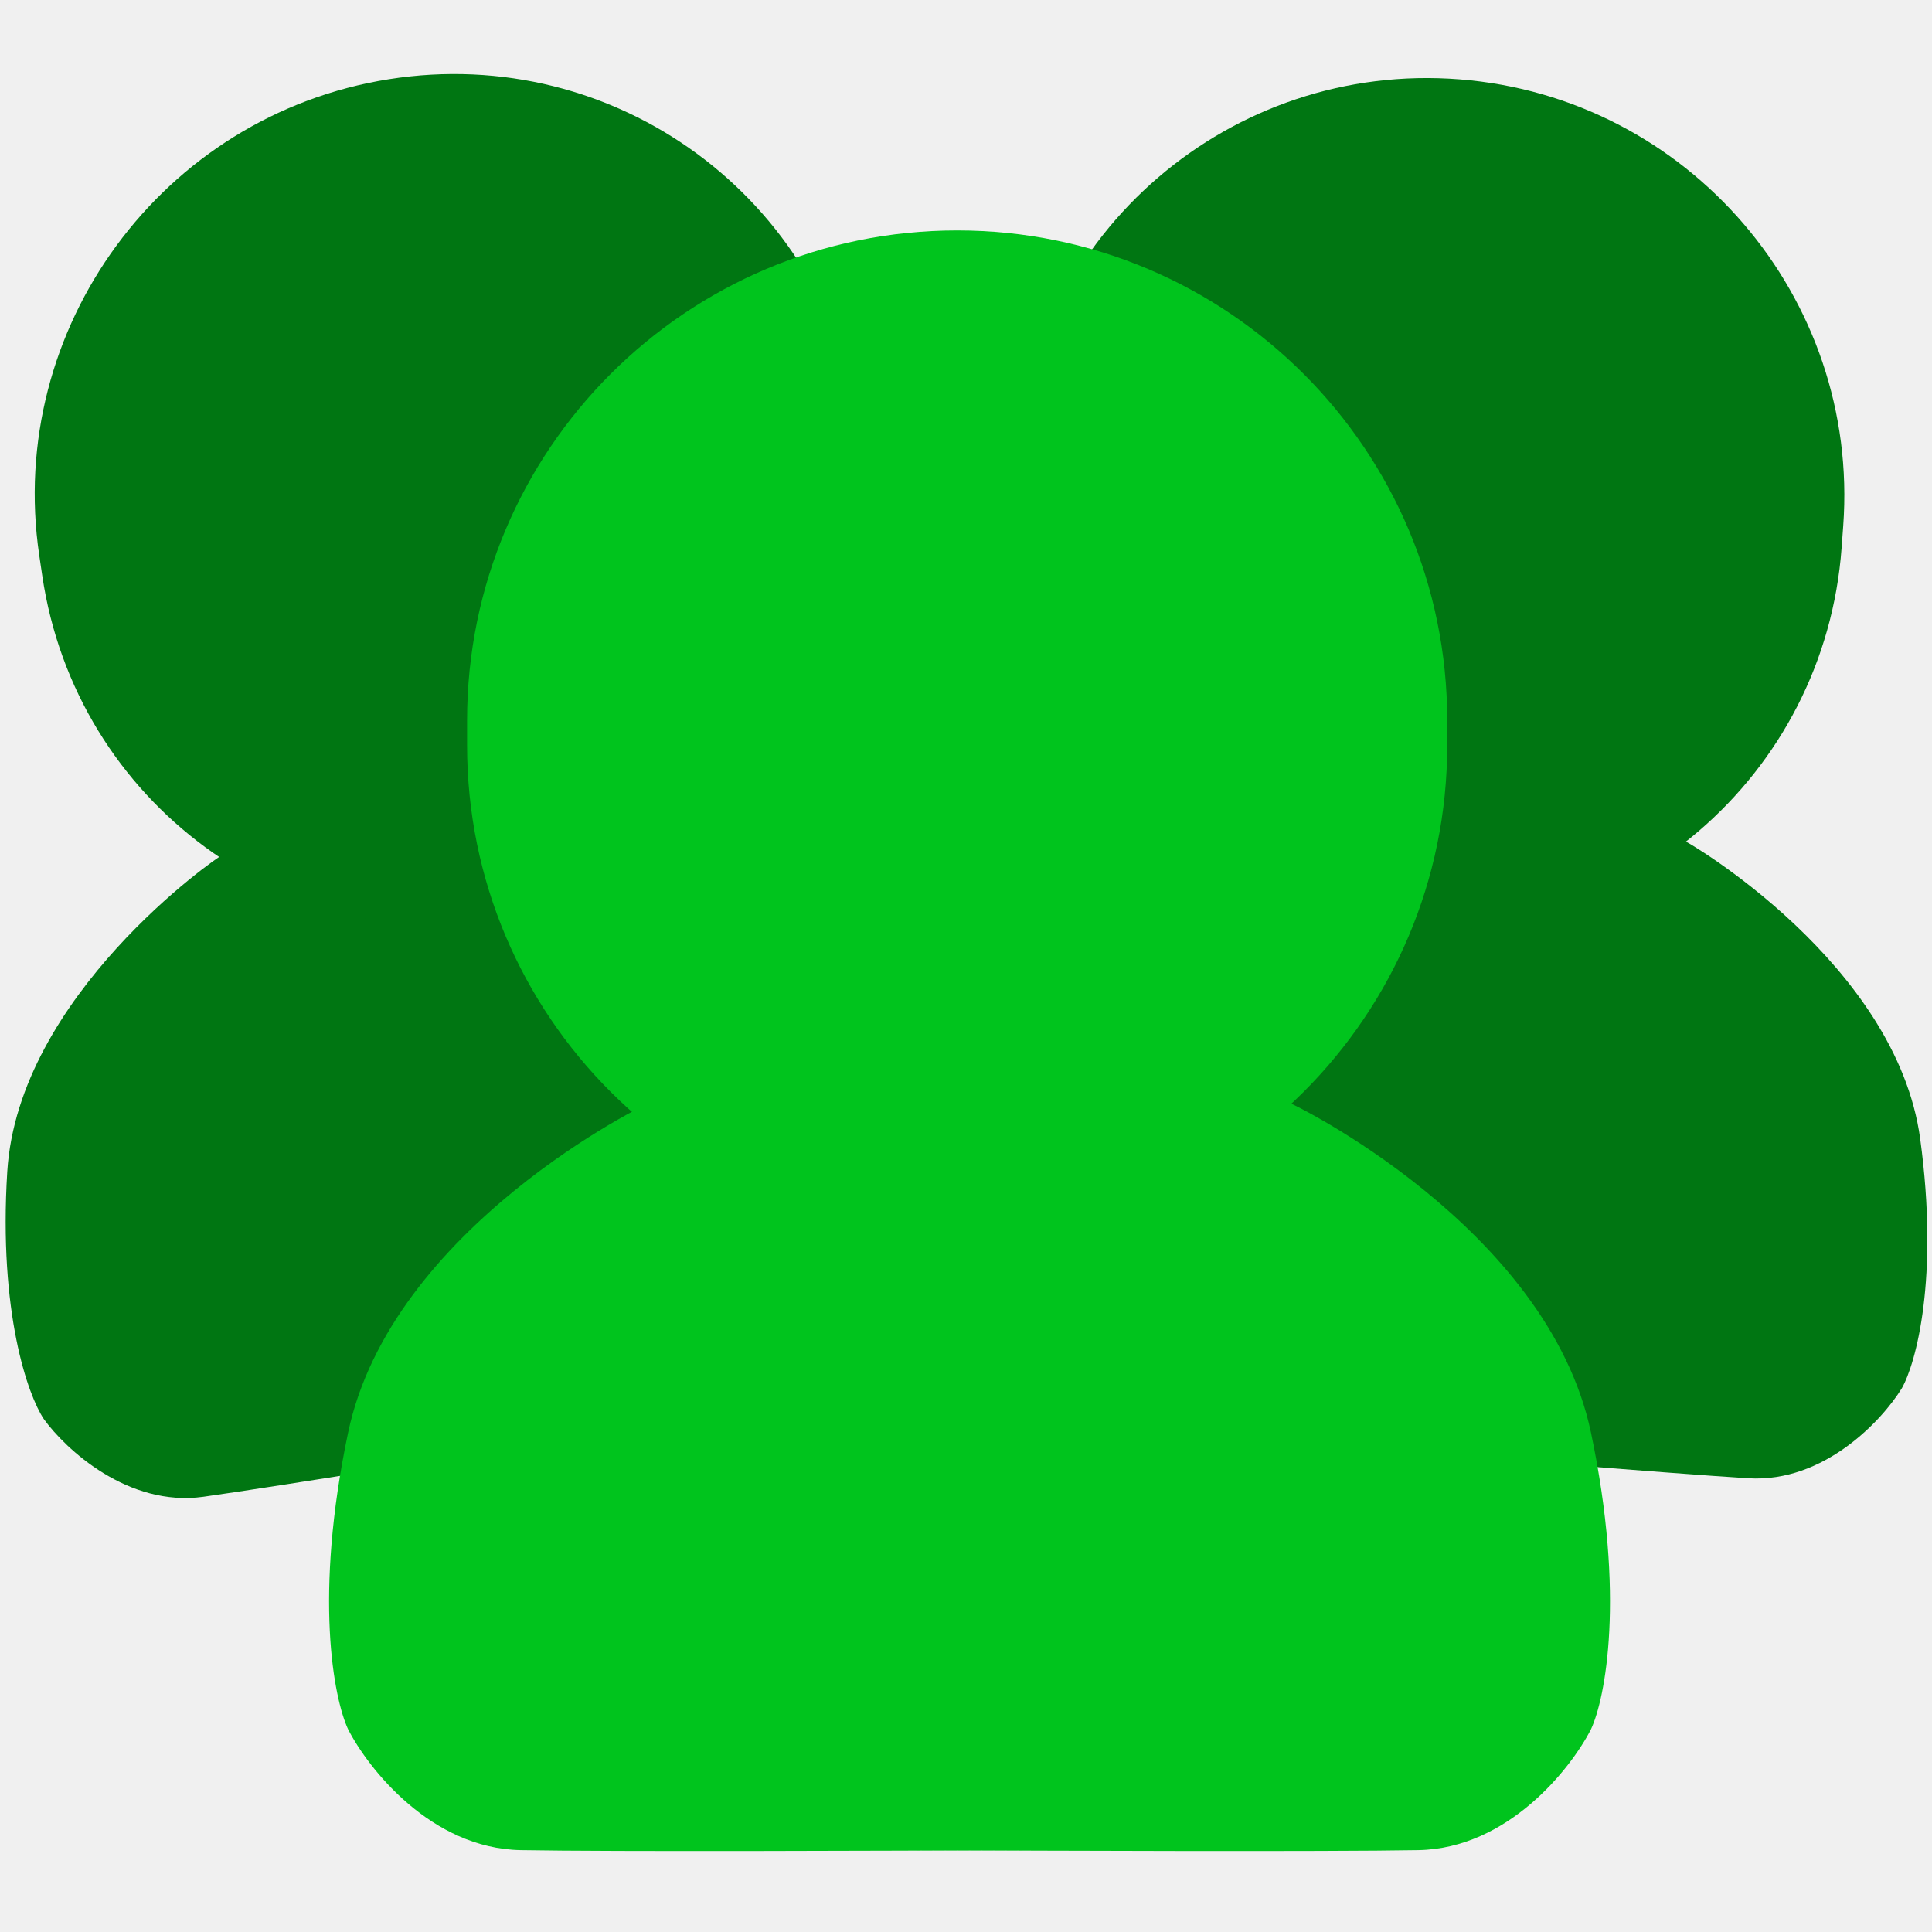
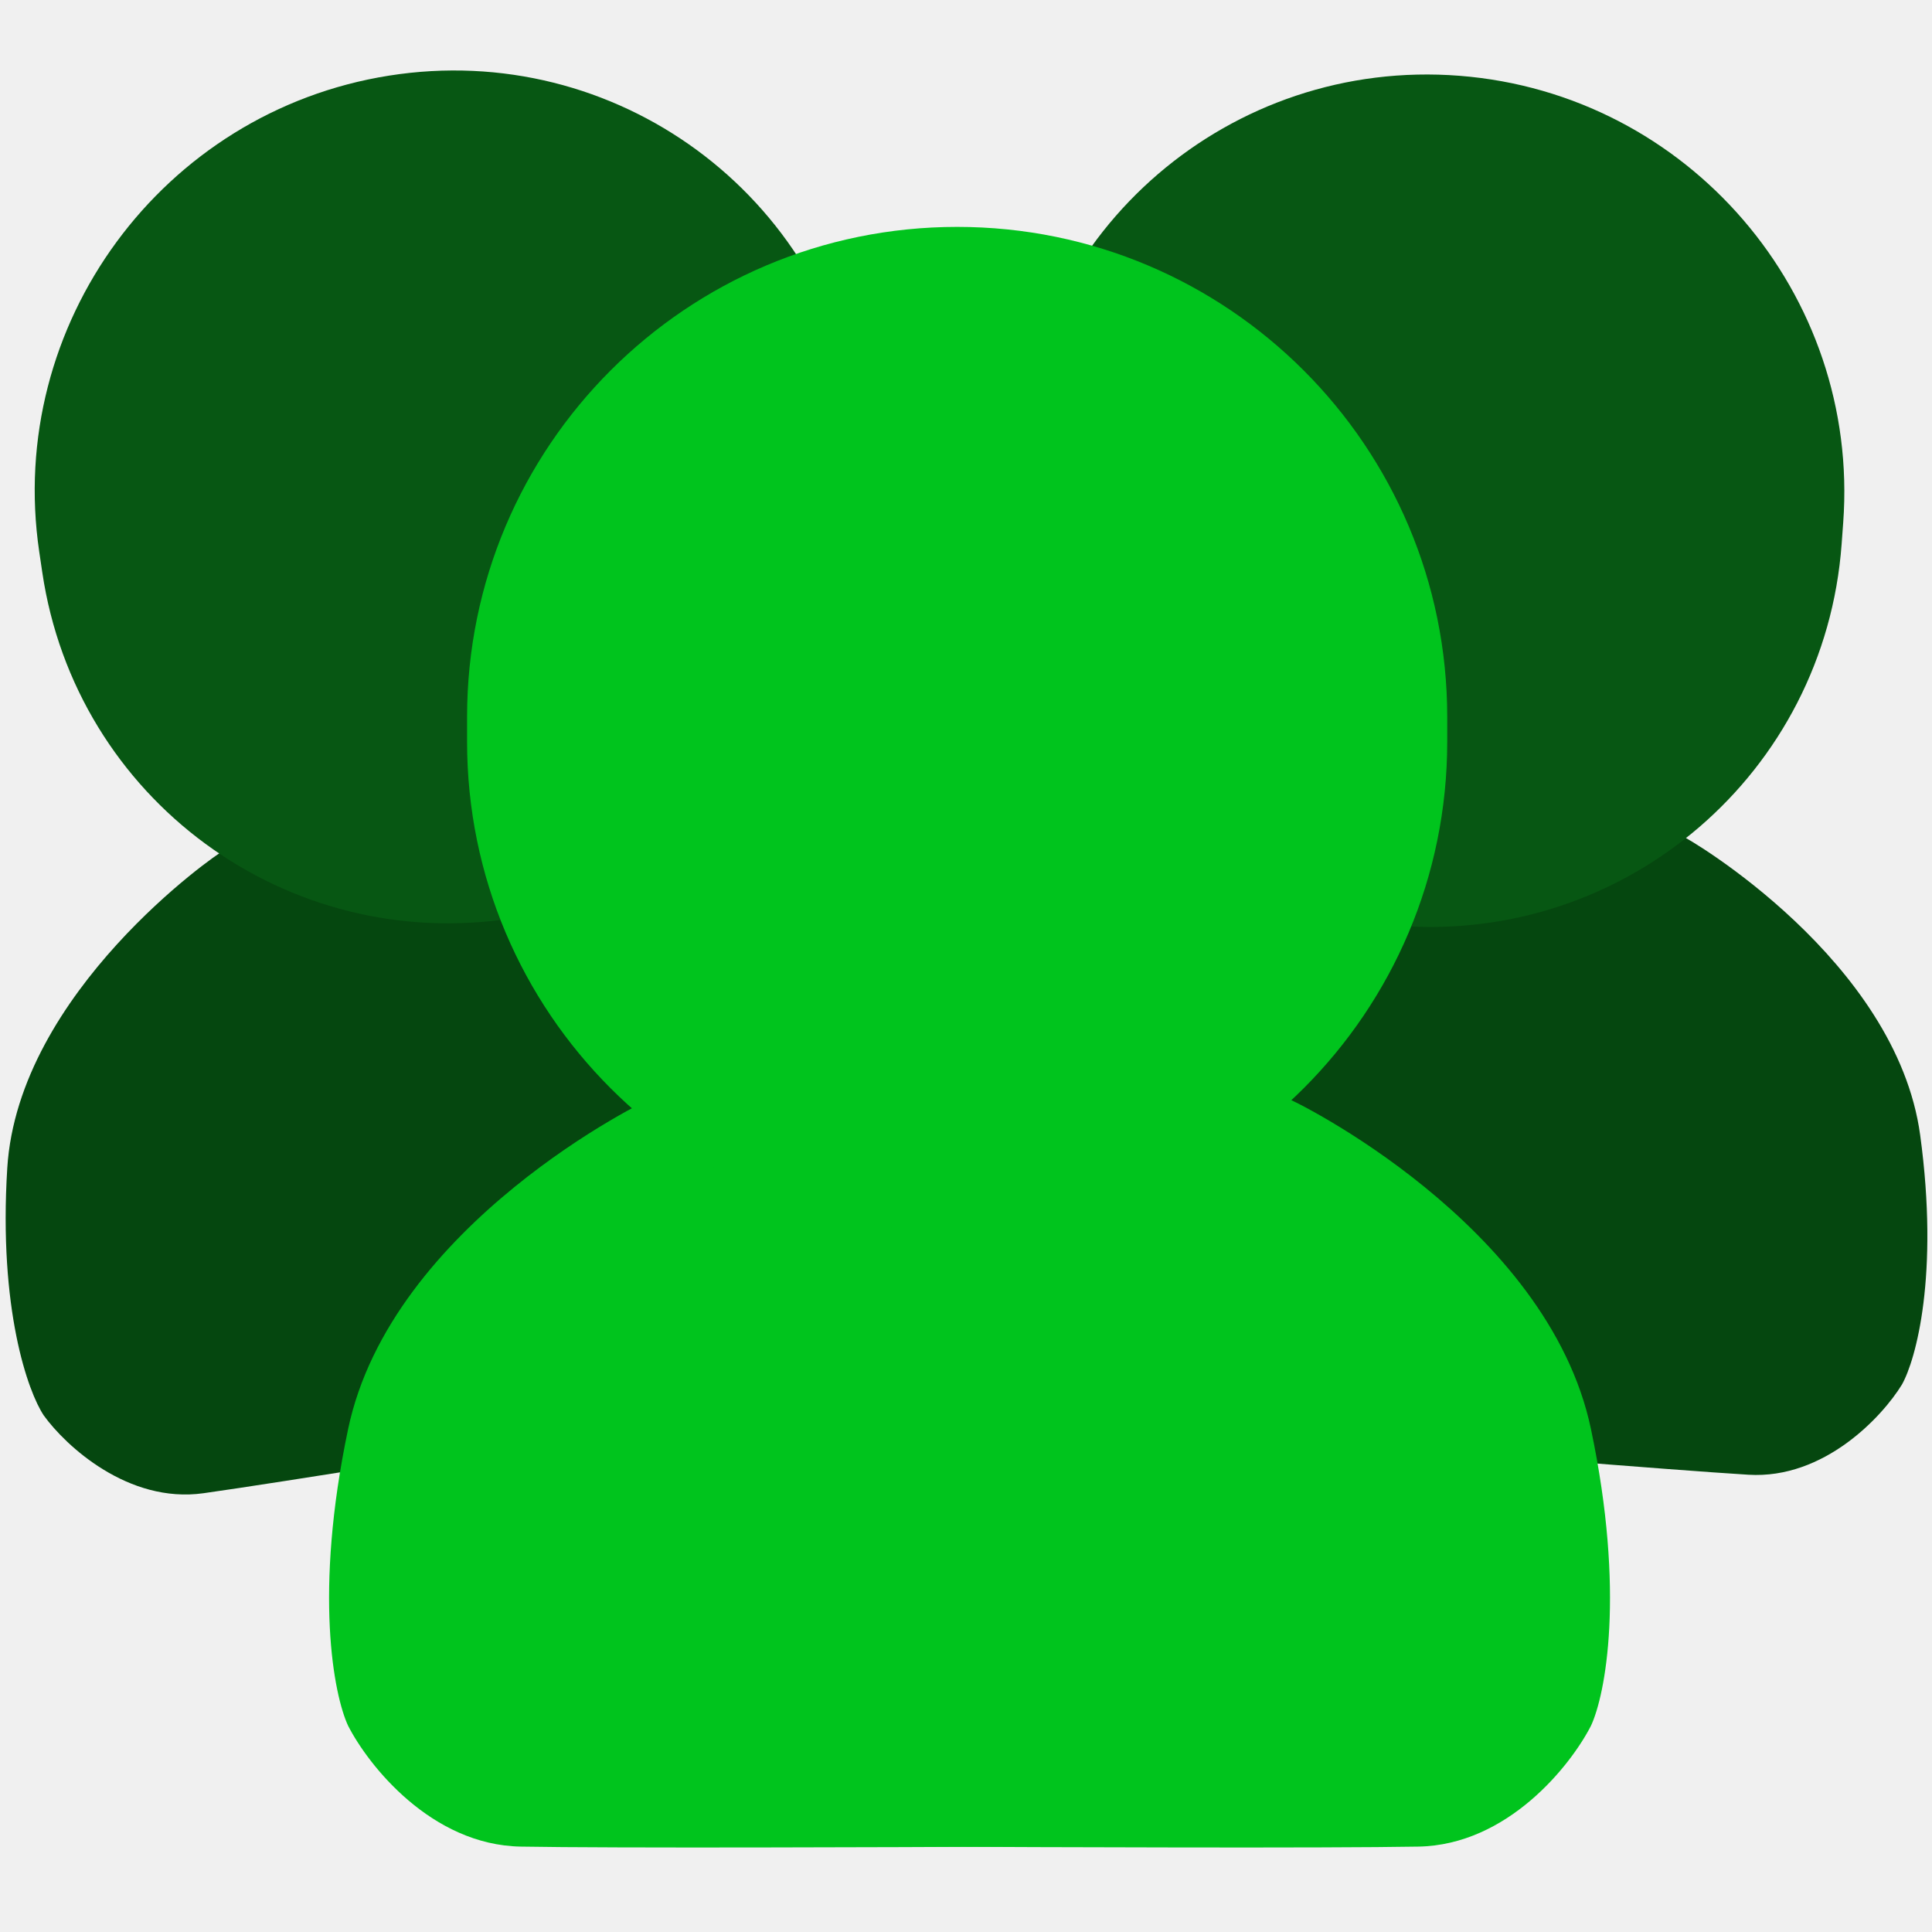
<svg xmlns="http://www.w3.org/2000/svg" width="546" height="546" viewBox="0 0 546 546" fill="none">
  <g clip-path="url(#clip0_230_222)">
-     <path d="M245.399 298.379C259.281 250.552 322.386 225.682 324.296 225.343L412.405 232.284L399.334 410.304C368.234 408.017 300.698 402.924 279.356 400.852C258.013 398.779 244.372 378.691 240.22 368.906C237.319 361.339 234.293 336.64 245.399 298.379Z" fill="#007612" />
-     <path d="M296.744 284.415C279.4 237.817 214.656 217.975 212.726 217.787L125.379 231.63L151.446 408.11C182.289 403.386 249.257 393.004 270.387 389.26C291.516 385.517 303.647 364.415 307.071 354.332C309.41 346.559 310.619 321.694 296.744 284.415Z" fill="#007612" />
-     <path d="M542.66 321.797C535.921 272.346 477.173 237.876 475.334 237.242L387.224 230.301L374.153 408.32C405.23 410.931 472.732 416.477 494.132 417.772C515.532 419.066 531.948 401.346 537.482 392.324C541.454 385.299 548.051 361.358 542.66 321.797Z" fill="#007612" />
-     <path d="M2.053 331.117C5.152 281.278 61.208 242.293 62.995 241.516L150.342 227.674L176.409 404.154C145.613 409.199 78.711 420.031 57.468 423.003C36.225 425.975 18.558 409.595 12.38 401.033C7.904 394.341 -0.427 370.987 2.053 331.117Z" fill="#007612" />
-     <rect width="234.699" height="240.828" rx="117.35" transform="matrix(0.996911 0.0785359 -0.0732281 0.997315 295.526 13.2051)" fill="#007612" />
-     <rect width="234.846" height="240.688" rx="117.423" transform="matrix(-0.987675 0.156522 0.14612 0.989267 225.882 4)" fill="#007612" />
-     <path d="M98.385 404.844C110.575 346.99 182.61 311.699 184.827 311.121H289V522.865C252.244 523.058 172.414 523.328 147.147 522.865C121.879 522.402 104.111 499.916 98.385 488.731C94.321 480.053 88.632 451.126 98.385 404.844Z" fill="#00C41D" />
-     <path d="M449.615 404.844C437.425 346.99 365.39 311.699 363.173 311.121H259V522.865C295.756 523.058 375.586 523.328 400.853 522.865C426.121 522.402 443.889 499.916 449.615 488.731C453.679 480.053 459.368 451.126 449.615 404.844Z" fill="#00C41D" />
-     <rect x="132" y="65.121" width="277" height="284" rx="138.5" fill="#00C41D" />
+     <path d="M245.399 297.379C259.281 249.552 322.386 224.682 324.296 224.343L412.405 231.284L399.334 409.304C368.234 407.017 300.698 401.924 279.356 399.852C258.013 397.779 244.372 377.691 240.22 367.906C237.319 360.339 234.293 335.64 245.399 297.379Z" fill="#05470F" />
+     <path d="M542.66 320.797C535.921 271.346 477.173 236.876 475.334 236.242L387.224 229.301L374.153 407.32C405.23 409.931 472.732 415.477 494.132 416.772C515.532 418.066 531.948 400.346 537.482 391.324C541.454 384.299 548.051 360.358 542.66 320.797Z" fill="#05470F" />
+     <rect width="234.699" height="240.828" rx="117.35" transform="matrix(0.996911 0.0785359 -0.0732281 0.997315 295.526 12.2051)" fill="#075713" />
+     <path d="M296.744 283.415C279.4 236.817 214.656 216.975 212.726 216.787L125.379 230.63L151.446 407.11C182.289 402.386 249.257 392.004 270.387 388.26C291.516 384.517 303.647 363.415 307.071 353.332C309.41 345.559 310.619 320.694 296.744 283.415Z" fill="#05470F" />
+     <path d="M2.053 330.117C5.152 280.278 61.208 241.293 62.995 240.516L150.342 226.674L176.409 403.154C145.613 408.199 78.711 419.031 57.468 422.003C36.225 424.975 18.558 408.595 12.38 400.033C7.904 393.341 -0.427 369.987 2.053 330.117Z" fill="#05470F" />
+     <rect width="234.846" height="240.688" rx="117.423" transform="matrix(-0.987675 0.156522 0.14612 0.989267 225.882 3)" fill="#075713" />
+     <path d="M98.385 403.844C110.575 345.99 182.61 310.699 184.827 310.121H289V521.865C252.244 522.058 172.414 522.328 147.147 521.865C121.879 521.402 104.111 498.916 98.385 487.731C94.321 479.053 88.632 450.126 98.385 403.844Z" fill="#00C41D" />
+     <path d="M449.615 403.844C437.425 345.99 365.39 310.699 363.173 310.121H259V521.865C295.756 522.058 375.586 522.328 400.853 521.865C426.121 521.402 443.889 498.916 449.615 487.731C453.679 479.053 459.368 450.126 449.615 403.844Z" fill="#00C41D" />
+     <rect x="132" y="64.121" width="277" height="284" rx="138.5" fill="#00C41D" />
  </g>
  <defs>
    <clipPath id="clip0_230_222">
      <rect width="546" height="546" fill="white" />
    </clipPath>
  </defs>
</svg>
